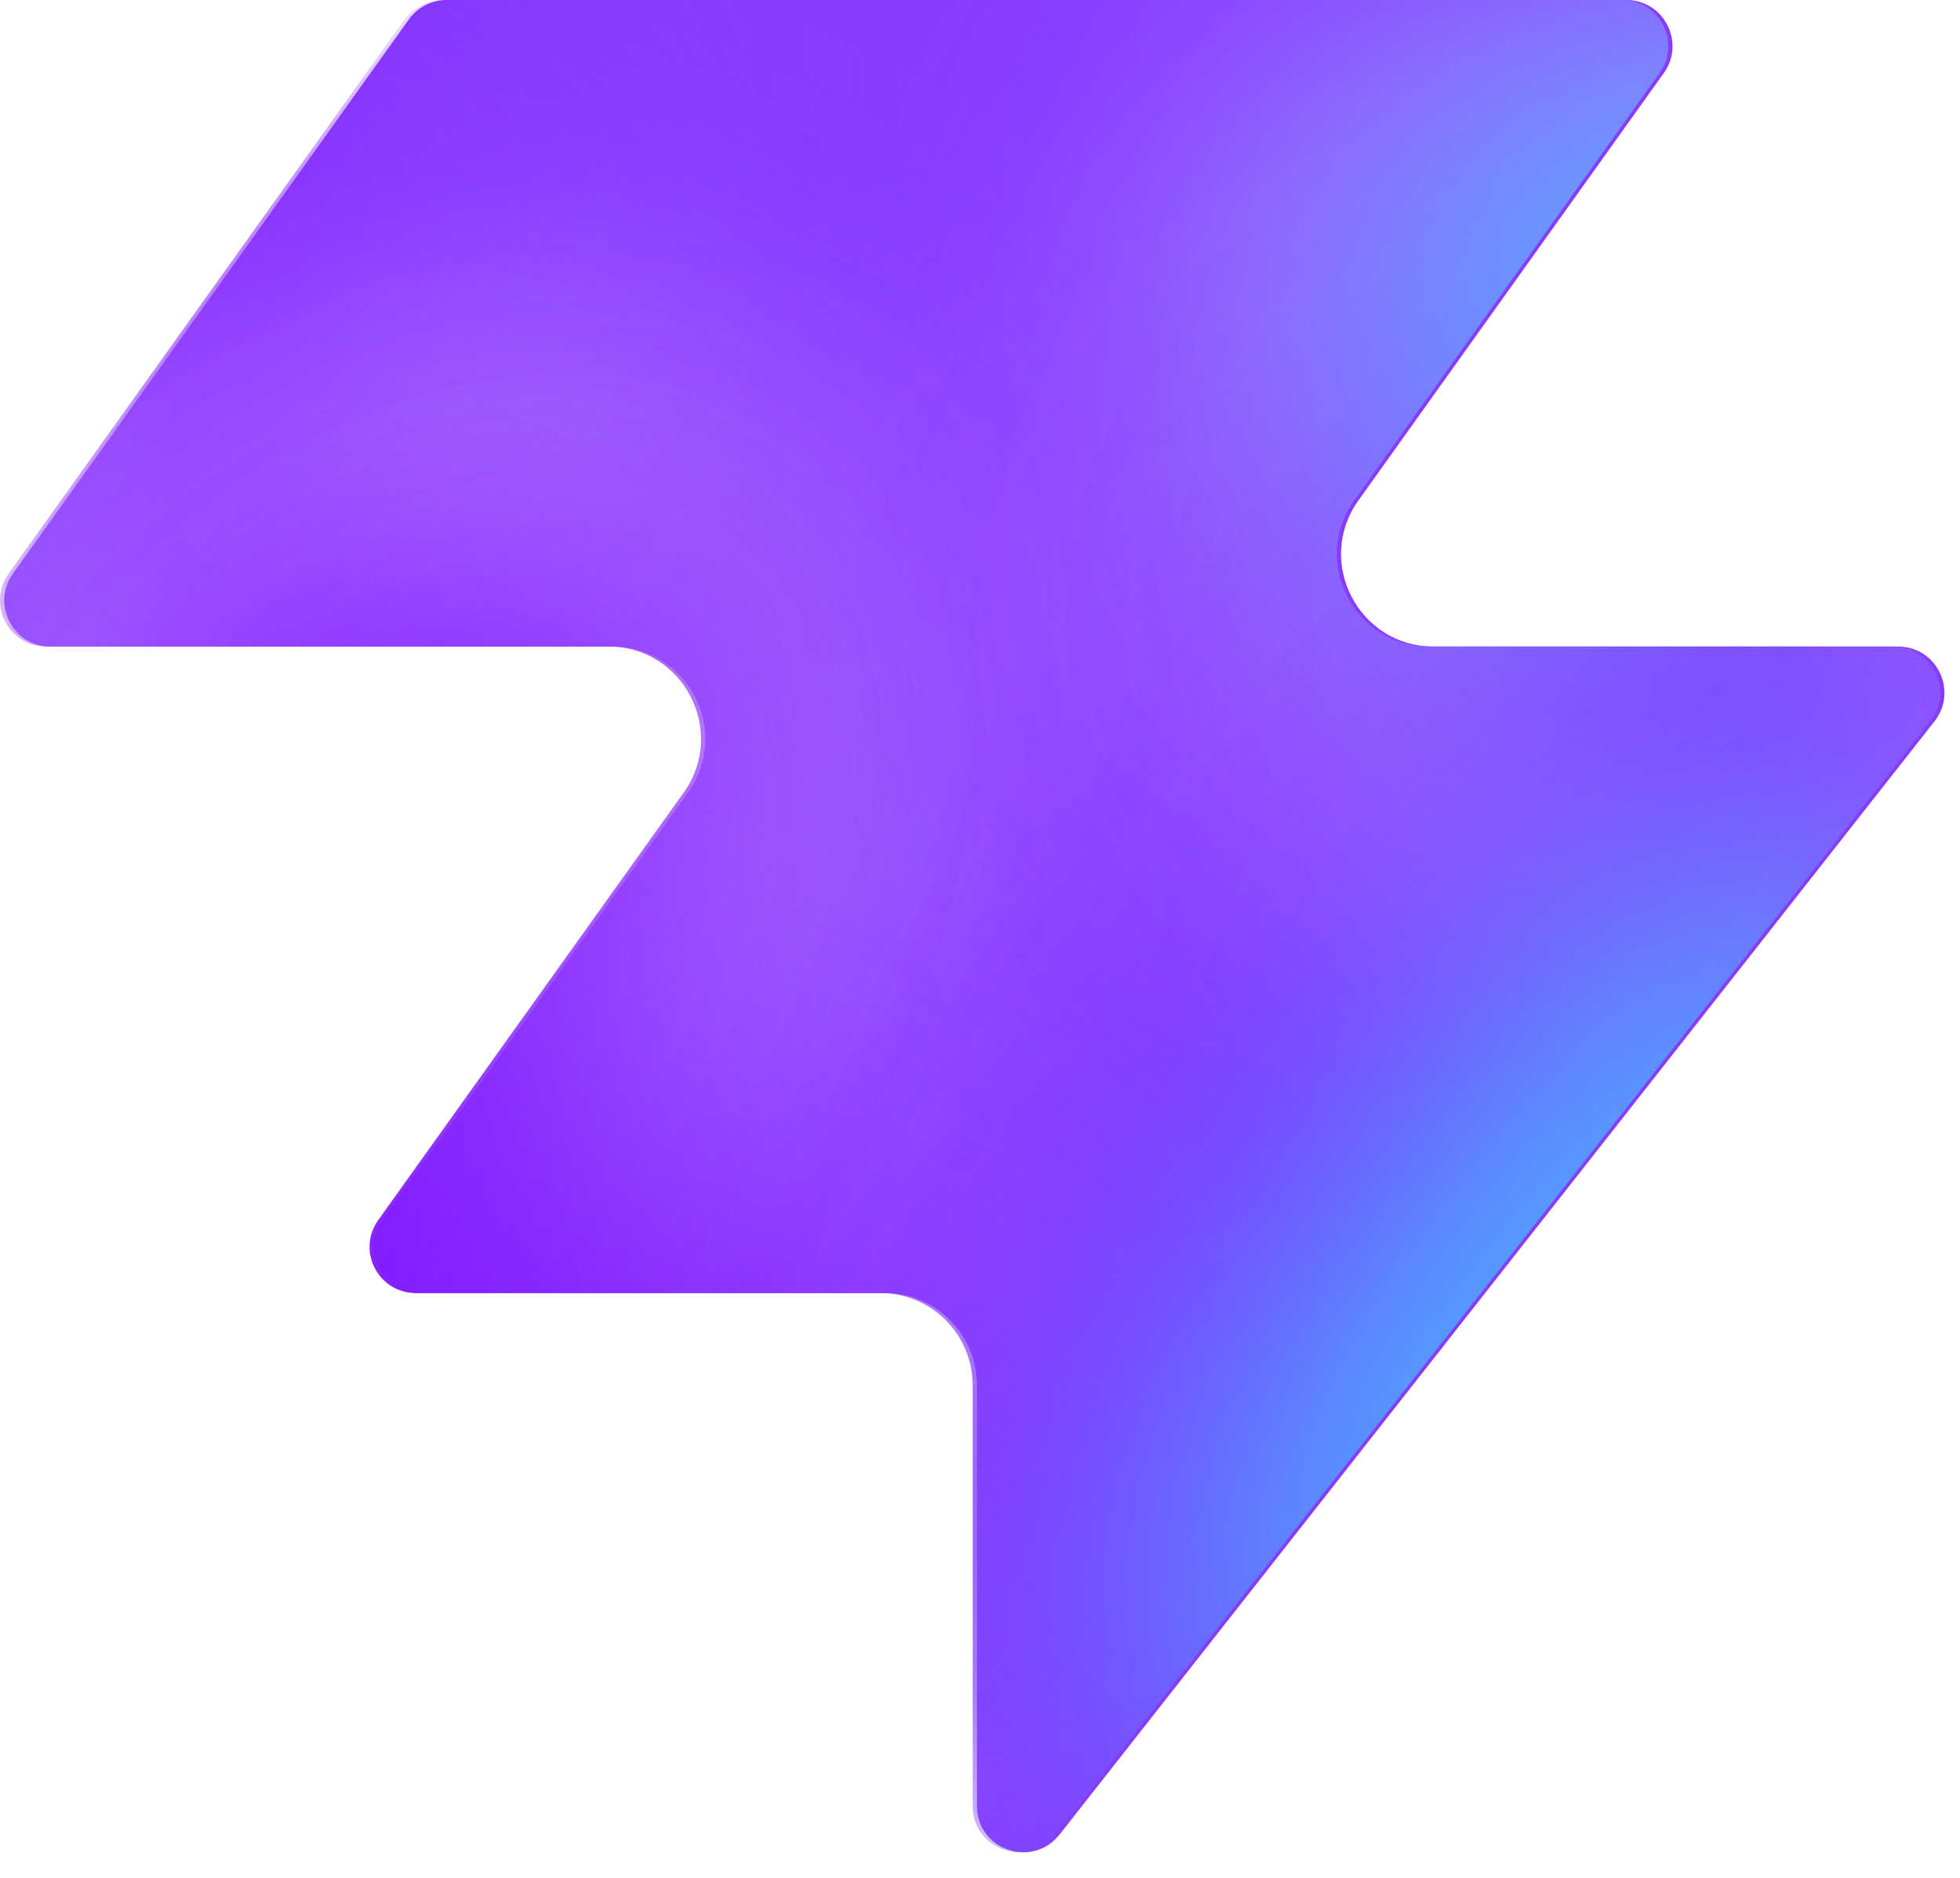
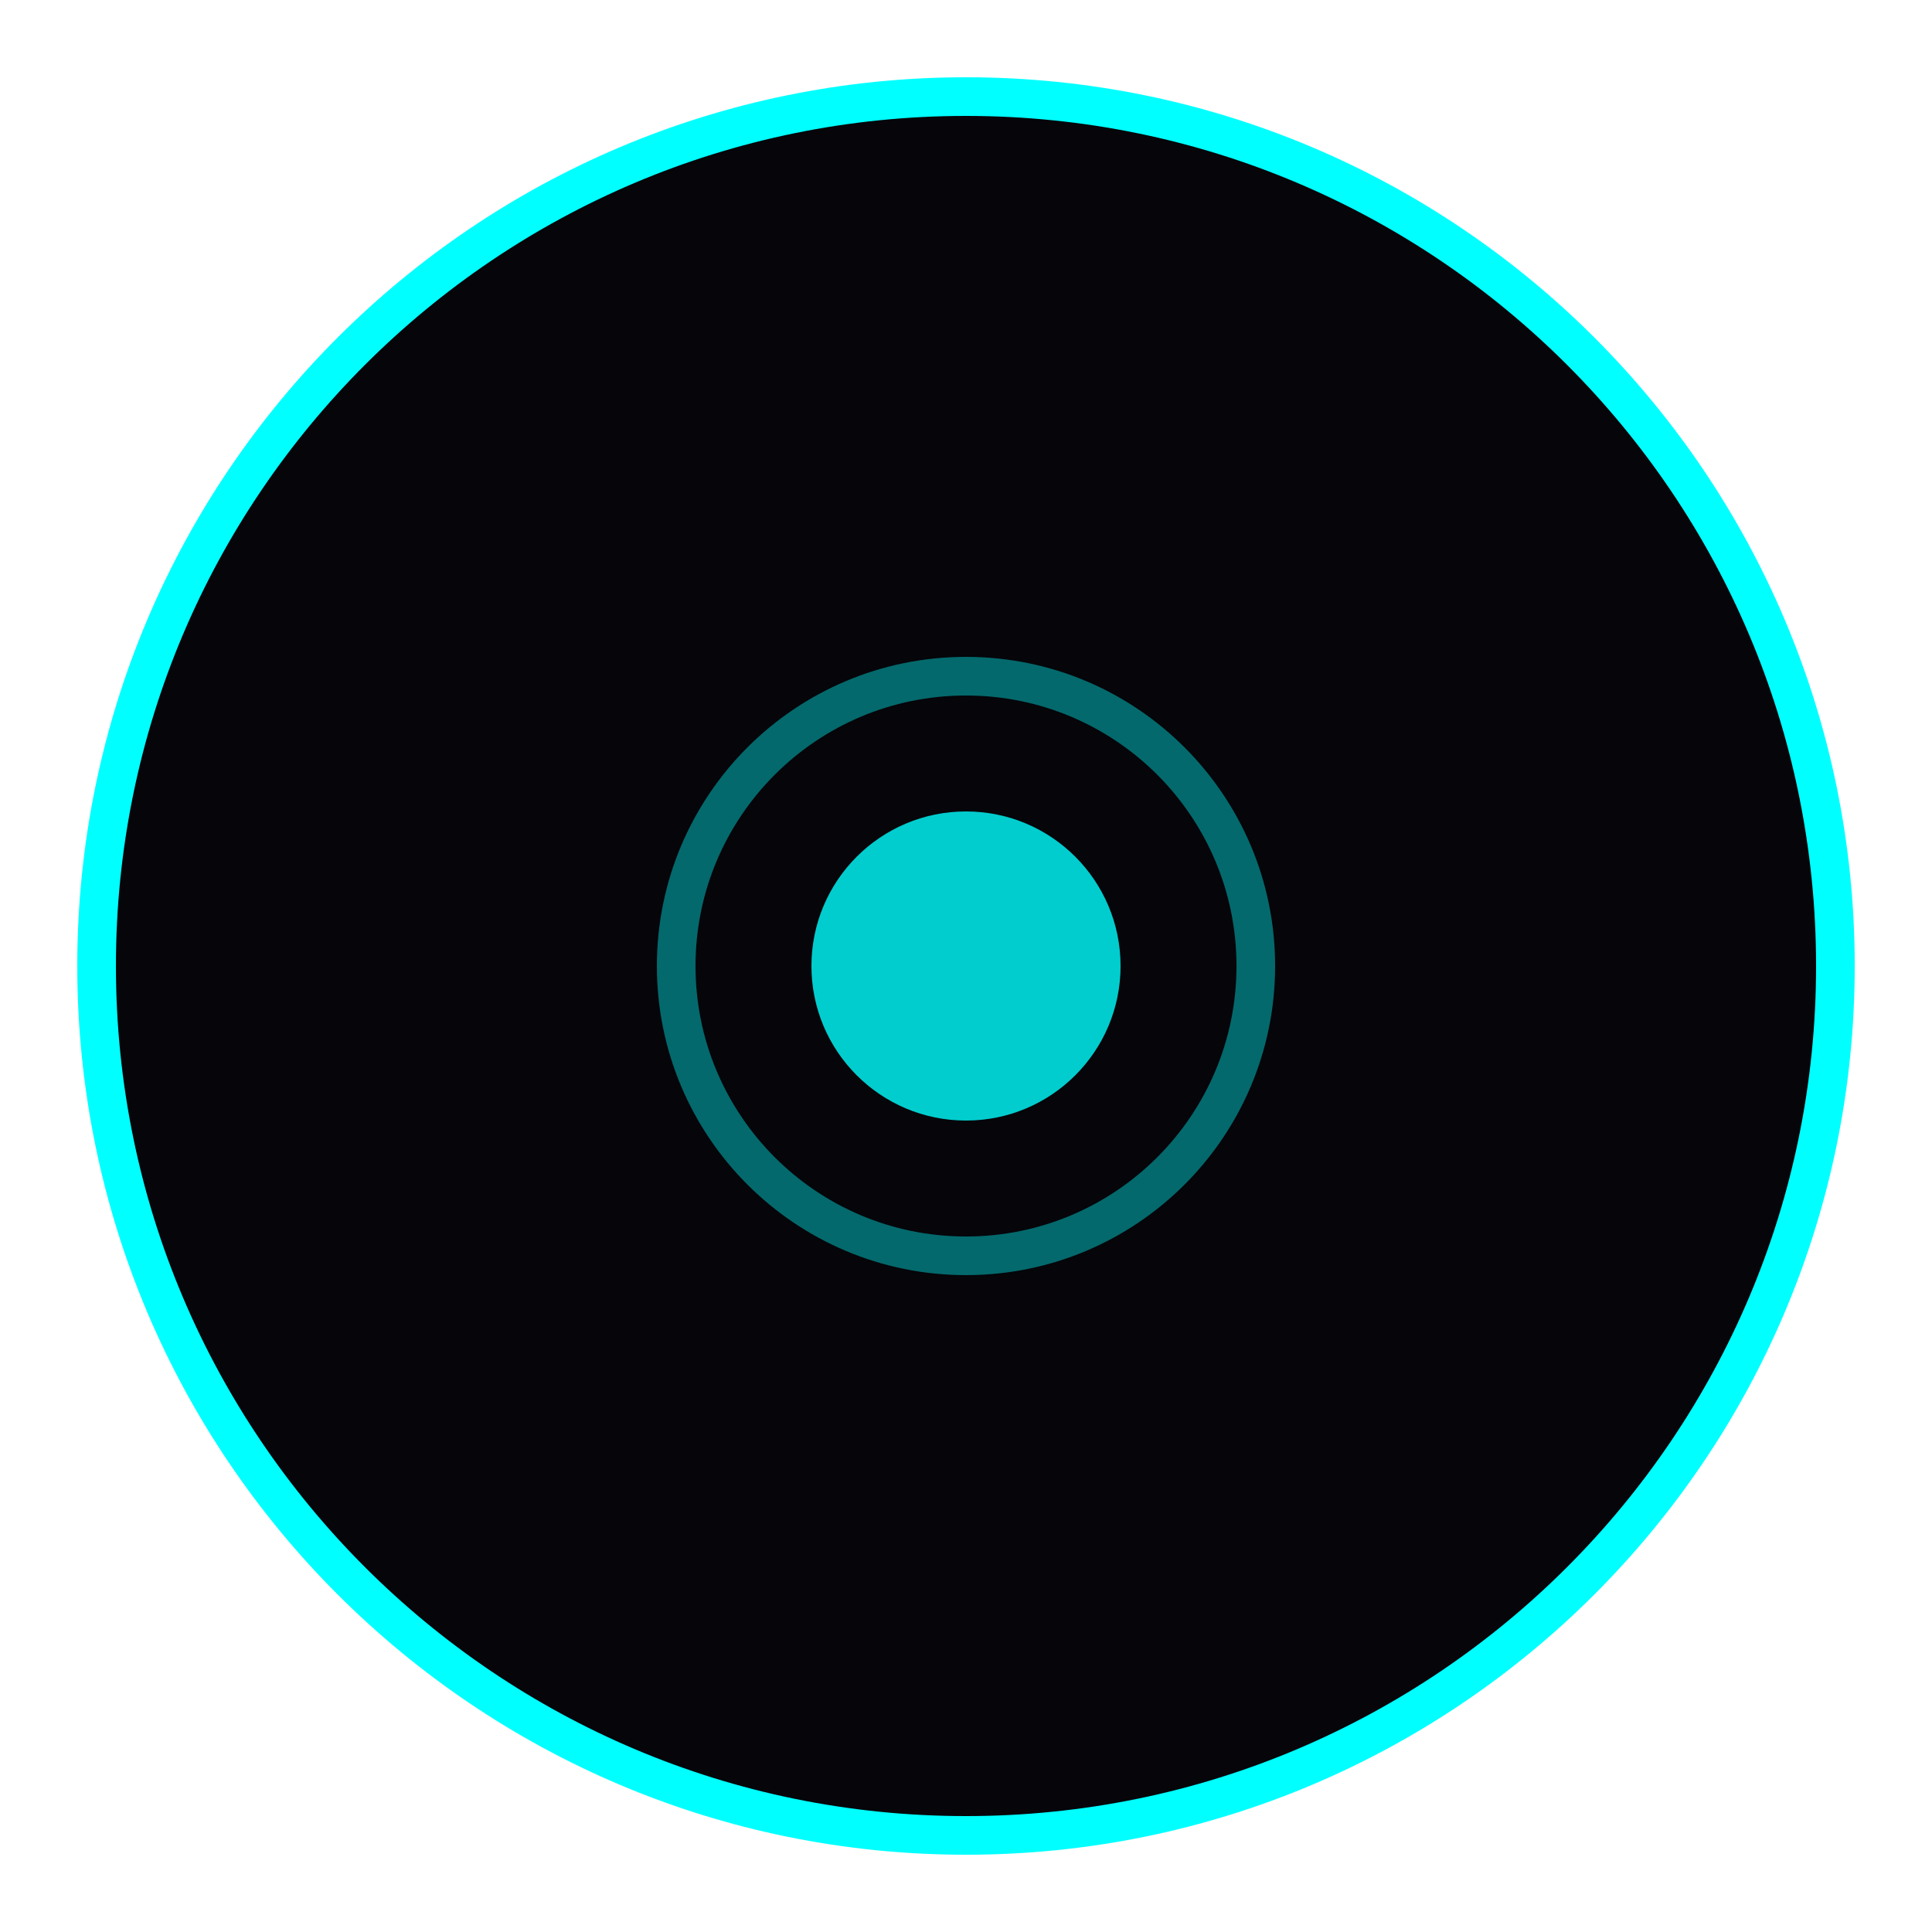
- <svg xmlns="http://www.w3.org/2000/svg" width="48" height="46" fill="none" viewBox="0 0 48 46">
-   <path fill="#863bff" d="M25.946 44.938c-.664.845-2.021.375-2.021-.698V33.937a2.26 2.26 0 0 0-2.262-2.262H10.287c-.92 0-1.456-1.04-.92-1.788l7.48-10.471c1.07-1.497 0-3.578-1.842-3.578H1.237c-.92 0-1.456-1.04-.92-1.788L10.013.474c.214-.297.556-.474.92-.474h28.894c.92 0 1.456 1.04.92 1.788l-7.48 10.471c-1.07 1.498 0 3.579 1.842 3.579h11.377c.943 0 1.473 1.088.89 1.83L25.947 44.94z" style="fill:#863bff;fill:color(display-p3 .525 .23 1);fill-opacity:1" />
-   <mask id="a" width="48" height="46" x="0" y="0" maskUnits="userSpaceOnUse" style="mask-type:alpha">
-     <path fill="#000" d="M25.842 44.938c-.664.844-2.021.375-2.021-.698V33.937a2.26 2.26 0 0 0-2.262-2.262H10.183c-.92 0-1.456-1.04-.92-1.788l7.48-10.471c1.07-1.498 0-3.579-1.842-3.579H1.133c-.92 0-1.456-1.04-.92-1.787L9.91.473c.214-.297.556-.474.92-.474h28.894c.92 0 1.456 1.04.92 1.788l-7.48 10.471c-1.07 1.498 0 3.578 1.842 3.578h11.377c.943 0 1.473 1.088.89 1.832L25.843 44.94z" style="fill:#000;fill-opacity:1" />
-   </mask>
-   <g mask="url(#a)">
-     <g filter="url(#b)">
-       <ellipse cx="5.508" cy="14.704" fill="#ede6ff" rx="5.508" ry="14.704" style="fill:#ede6ff;fill:color(display-p3 .927 .903 1);fill-opacity:1" transform="matrix(.00324 1 1 -.00324 -4.47 31.516)" />
-     </g>
-     <g filter="url(#c)">
-       <ellipse cx="10.399" cy="29.851" fill="#ede6ff" rx="10.399" ry="29.851" style="fill:#ede6ff;fill:color(display-p3 .927 .903 1);fill-opacity:1" transform="matrix(.00324 1 1 -.00324 -39.328 7.883)" />
-     </g>
-     <g filter="url(#d)">
-       <ellipse cx="5.508" cy="30.487" fill="#7e14ff" rx="5.508" ry="30.487" style="fill:#7e14ff;fill:color(display-p3 .492 .077 1);fill-opacity:1" transform="rotate(89.814 -25.913 -14.639)scale(1 -1)" />
-     </g>
-     <g filter="url(#e)">
-       <ellipse cx="5.508" cy="30.599" fill="#7e14ff" rx="5.508" ry="30.599" style="fill:#7e14ff;fill:color(display-p3 .492 .077 1);fill-opacity:1" transform="rotate(89.814 -32.644 -3.334)scale(1 -1)" />
-     </g>
-     <g filter="url(#f)">
-       <ellipse cx="5.508" cy="30.599" fill="#7e14ff" rx="5.508" ry="30.599" style="fill:#7e14ff;fill:color(display-p3 .492 .077 1);fill-opacity:1" transform="matrix(.00324 1 1 -.00324 -34.34 30.47)" />
-     </g>
-     <g filter="url(#g)">
-       <ellipse cx="14.072" cy="22.078" fill="#ede6ff" rx="14.072" ry="22.078" style="fill:#ede6ff;fill:color(display-p3 .927 .903 1);fill-opacity:1" transform="rotate(93.35 24.506 48.493)scale(-1 1)" />
-     </g>
-     <g filter="url(#h)">
-       <ellipse cx="3.47" cy="21.501" fill="#7e14ff" rx="3.47" ry="21.501" style="fill:#7e14ff;fill:color(display-p3 .492 .077 1);fill-opacity:1" transform="rotate(89.009 28.708 47.59)scale(-1 1)" />
-     </g>
-     <g filter="url(#i)">
-       <ellipse cx="3.47" cy="21.501" fill="#7e14ff" rx="3.47" ry="21.501" style="fill:#7e14ff;fill:color(display-p3 .492 .077 1);fill-opacity:1" transform="rotate(89.009 28.708 47.59)scale(-1 1)" />
-     </g>
-     <g filter="url(#j)">
-       <ellipse cx=".387" cy="8.972" fill="#7e14ff" rx="4.407" ry="29.108" style="fill:#7e14ff;fill:color(display-p3 .492 .077 1);fill-opacity:1" transform="rotate(39.51 .387 8.972)" />
-     </g>
-     <g filter="url(#k)">
-       <ellipse cx="47.523" cy="-6.092" fill="#7e14ff" rx="4.407" ry="29.108" style="fill:#7e14ff;fill:color(display-p3 .492 .077 1);fill-opacity:1" transform="rotate(37.892 47.523 -6.092)" />
-     </g>
-     <g filter="url(#l)">
-       <ellipse cx="41.412" cy="6.333" fill="#47bfff" rx="5.971" ry="9.665" style="fill:#47bfff;fill:color(display-p3 .28 .748 1);fill-opacity:1" transform="rotate(37.892 41.412 6.333)" />
-     </g>
-     <g filter="url(#m)">
-       <ellipse cx="-1.879" cy="38.332" fill="#7e14ff" rx="4.407" ry="29.108" style="fill:#7e14ff;fill:color(display-p3 .492 .077 1);fill-opacity:1" transform="rotate(37.892 -1.88 38.332)" />
-     </g>
-     <g filter="url(#n)">
-       <ellipse cx="-1.879" cy="38.332" fill="#7e14ff" rx="4.407" ry="29.108" style="fill:#7e14ff;fill:color(display-p3 .492 .077 1);fill-opacity:1" transform="rotate(37.892 -1.88 38.332)" />
-     </g>
-     <g filter="url(#o)">
-       <ellipse cx="35.651" cy="29.907" fill="#7e14ff" rx="4.407" ry="29.108" style="fill:#7e14ff;fill:color(display-p3 .492 .077 1);fill-opacity:1" transform="rotate(37.892 35.651 29.907)" />
-     </g>
-     <g filter="url(#p)">
-       <ellipse cx="38.418" cy="32.4" fill="#47bfff" rx="5.971" ry="15.297" style="fill:#47bfff;fill:color(display-p3 .28 .748 1);fill-opacity:1" transform="rotate(37.892 38.418 32.4)" />
-     </g>
-   </g>
-   <defs>
-     <filter id="b" width="60.045" height="41.654" x="-19.77" y="16.149" color-interpolation-filters="sRGB" filterUnits="userSpaceOnUse">
-       <feFlood flood-opacity="0" result="BackgroundImageFix" />
-       <feBlend in="SourceGraphic" in2="BackgroundImageFix" result="shape" />
-       <feGaussianBlur result="effect1_foregroundBlur_2002_17158" stdDeviation="7.659" />
-     </filter>
-     <filter id="c" width="90.34" height="51.437" x="-54.613" y="-7.533" color-interpolation-filters="sRGB" filterUnits="userSpaceOnUse">
-       <feFlood flood-opacity="0" result="BackgroundImageFix" />
-       <feBlend in="SourceGraphic" in2="BackgroundImageFix" result="shape" />
-       <feGaussianBlur result="effect1_foregroundBlur_2002_17158" stdDeviation="7.659" />
-     </filter>
-     <filter id="d" width="79.355" height="29.4" x="-49.64" y="2.03" color-interpolation-filters="sRGB" filterUnits="userSpaceOnUse">
-       <feFlood flood-opacity="0" result="BackgroundImageFix" />
-       <feBlend in="SourceGraphic" in2="BackgroundImageFix" result="shape" />
-       <feGaussianBlur result="effect1_foregroundBlur_2002_17158" stdDeviation="4.596" />
-     </filter>
-     <filter id="e" width="79.579" height="29.4" x="-45.045" y="20.029" color-interpolation-filters="sRGB" filterUnits="userSpaceOnUse">
-       <feFlood flood-opacity="0" result="BackgroundImageFix" />
-       <feBlend in="SourceGraphic" in2="BackgroundImageFix" result="shape" />
-       <feGaussianBlur result="effect1_foregroundBlur_2002_17158" stdDeviation="4.596" />
-     </filter>
-     <filter id="f" width="79.579" height="29.4" x="-43.513" y="21.178" color-interpolation-filters="sRGB" filterUnits="userSpaceOnUse">
-       <feFlood flood-opacity="0" result="BackgroundImageFix" />
-       <feBlend in="SourceGraphic" in2="BackgroundImageFix" result="shape" />
-       <feGaussianBlur result="effect1_foregroundBlur_2002_17158" stdDeviation="4.596" />
-     </filter>
-     <filter id="g" width="74.749" height="58.852" x="15.756" y="-17.901" color-interpolation-filters="sRGB" filterUnits="userSpaceOnUse">
-       <feFlood flood-opacity="0" result="BackgroundImageFix" />
-       <feBlend in="SourceGraphic" in2="BackgroundImageFix" result="shape" />
-       <feGaussianBlur result="effect1_foregroundBlur_2002_17158" stdDeviation="7.659" />
-     </filter>
-     <filter id="h" width="61.377" height="25.362" x="23.548" y="2.284" color-interpolation-filters="sRGB" filterUnits="userSpaceOnUse">
-       <feFlood flood-opacity="0" result="BackgroundImageFix" />
-       <feBlend in="SourceGraphic" in2="BackgroundImageFix" result="shape" />
-       <feGaussianBlur result="effect1_foregroundBlur_2002_17158" stdDeviation="4.596" />
-     </filter>
-     <filter id="i" width="61.377" height="25.362" x="23.548" y="2.284" color-interpolation-filters="sRGB" filterUnits="userSpaceOnUse">
-       <feFlood flood-opacity="0" result="BackgroundImageFix" />
-       <feBlend in="SourceGraphic" in2="BackgroundImageFix" result="shape" />
-       <feGaussianBlur result="effect1_foregroundBlur_2002_17158" stdDeviation="4.596" />
-     </filter>
-     <filter id="j" width="56.045" height="63.649" x="-27.636" y="-22.853" color-interpolation-filters="sRGB" filterUnits="userSpaceOnUse">
-       <feFlood flood-opacity="0" result="BackgroundImageFix" />
-       <feBlend in="SourceGraphic" in2="BackgroundImageFix" result="shape" />
-       <feGaussianBlur result="effect1_foregroundBlur_2002_17158" stdDeviation="4.596" />
-     </filter>
-     <filter id="k" width="54.814" height="64.646" x="20.116" y="-38.415" color-interpolation-filters="sRGB" filterUnits="userSpaceOnUse">
-       <feFlood flood-opacity="0" result="BackgroundImageFix" />
-       <feBlend in="SourceGraphic" in2="BackgroundImageFix" result="shape" />
-       <feGaussianBlur result="effect1_foregroundBlur_2002_17158" stdDeviation="4.596" />
-     </filter>
-     <filter id="l" width="33.541" height="35.313" x="24.641" y="-11.323" color-interpolation-filters="sRGB" filterUnits="userSpaceOnUse">
-       <feFlood flood-opacity="0" result="BackgroundImageFix" />
-       <feBlend in="SourceGraphic" in2="BackgroundImageFix" result="shape" />
-       <feGaussianBlur result="effect1_foregroundBlur_2002_17158" stdDeviation="4.596" />
-     </filter>
-     <filter id="m" width="54.814" height="64.646" x="-29.286" y="6.009" color-interpolation-filters="sRGB" filterUnits="userSpaceOnUse">
-       <feFlood flood-opacity="0" result="BackgroundImageFix" />
-       <feBlend in="SourceGraphic" in2="BackgroundImageFix" result="shape" />
-       <feGaussianBlur result="effect1_foregroundBlur_2002_17158" stdDeviation="4.596" />
-     </filter>
-     <filter id="n" width="54.814" height="64.646" x="-29.286" y="6.009" color-interpolation-filters="sRGB" filterUnits="userSpaceOnUse">
-       <feFlood flood-opacity="0" result="BackgroundImageFix" />
-       <feBlend in="SourceGraphic" in2="BackgroundImageFix" result="shape" />
-       <feGaussianBlur result="effect1_foregroundBlur_2002_17158" stdDeviation="4.596" />
-     </filter>
-     <filter id="o" width="54.814" height="64.646" x="8.244" y="-2.416" color-interpolation-filters="sRGB" filterUnits="userSpaceOnUse">
-       <feFlood flood-opacity="0" result="BackgroundImageFix" />
-       <feBlend in="SourceGraphic" in2="BackgroundImageFix" result="shape" />
-       <feGaussianBlur result="effect1_foregroundBlur_2002_17158" stdDeviation="4.596" />
-     </filter>
-     <filter id="p" width="39.409" height="43.623" x="18.713" y="10.588" color-interpolation-filters="sRGB" filterUnits="userSpaceOnUse">
-       <feFlood flood-opacity="0" result="BackgroundImageFix" />
-       <feBlend in="SourceGraphic" in2="BackgroundImageFix" result="shape" />
-       <feGaussianBlur result="effect1_foregroundBlur_2002_17158" stdDeviation="4.596" />
-     </filter>
-   </defs>
+ <svg xmlns="http://www.w3.org/2000/svg" viewBox="0 0 100 100">
+   <circle cx="50" cy="50" r="45" fill="#05050a" stroke="#00FFFF" stroke-width="2" />
+   <circle cx="50" cy="50" r="8" fill="#00FFFF" opacity="0.8" />
+   <circle cx="50" cy="50" r="15" fill="none" stroke="#00FFFF" stroke-width="2" opacity="0.4" />
</svg>
